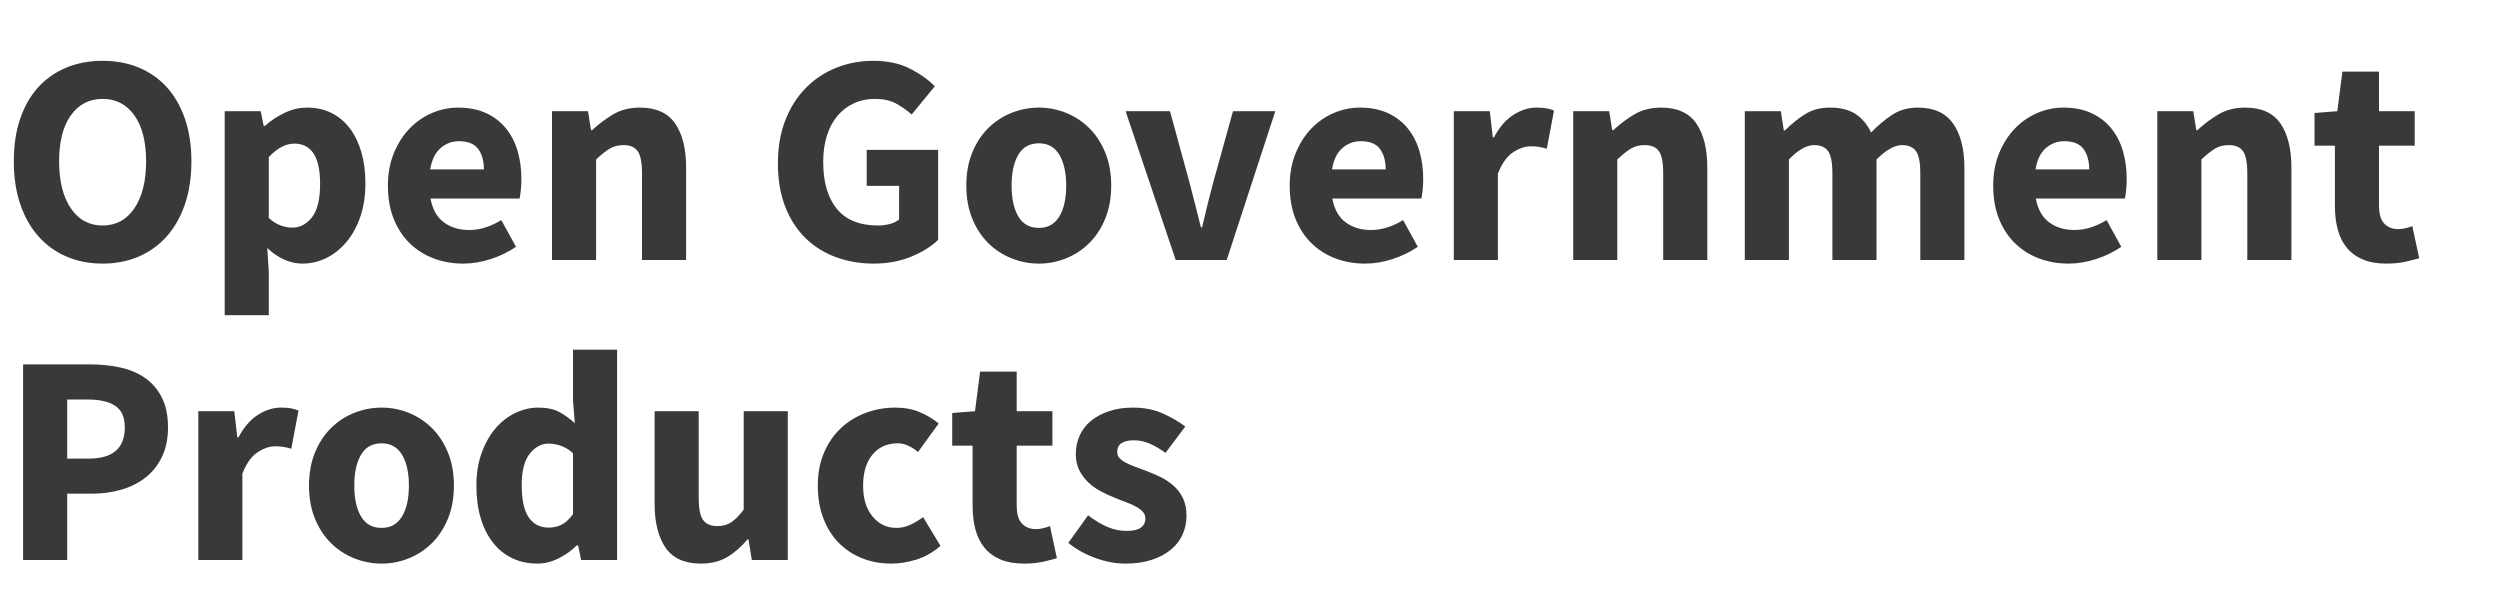
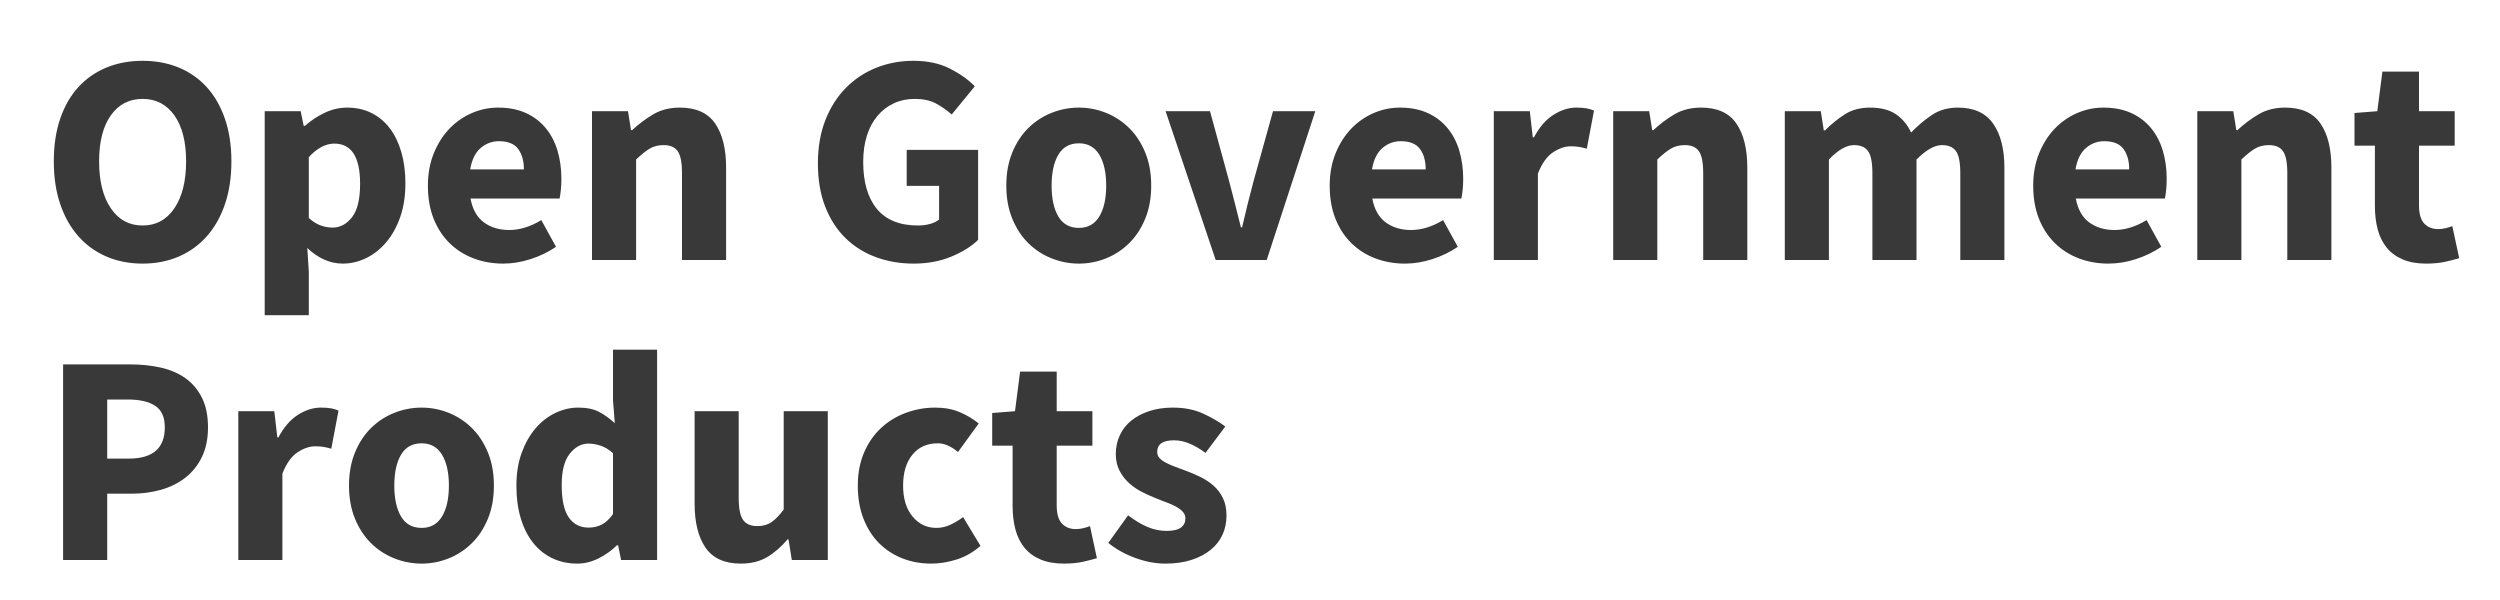
<svg xmlns="http://www.w3.org/2000/svg" width="250px" height="60px" viewBox="0 0 250 60" version="1.1">
  <defs />
  <g id="teamlogo_2" stroke="none" stroke-width="1" fill="none" fill-rule="evenodd">
-     <path d="M10.26,26.36 C8.94,26.36 7.735,26.125 6.645,25.655 C5.555,25.185 4.62,24.51 3.84,23.63 C3.06,22.75 2.455,21.68 2.025,20.42 C1.595,19.16 1.38,17.73 1.38,16.13 C1.38,14.53 1.595,13.105 2.025,11.855 C2.455,10.605 3.06,9.555 3.84,8.705 C4.62,7.855 5.555,7.205 6.645,6.755 C7.735,6.305 8.94,6.08 10.26,6.08 C11.58,6.08 12.785,6.305 13.875,6.755 C14.965,7.205 15.9,7.86 16.68,8.72 C17.46,9.58 18.065,10.635 18.495,11.885 C18.925,13.135 19.14,14.55 19.14,16.13 C19.14,17.73 18.925,19.16 18.495,20.42 C18.065,21.68 17.46,22.75 16.68,23.63 C15.9,24.51 14.965,25.185 13.875,25.655 C12.785,26.125 11.58,26.36 10.26,26.36 Z M10.26,22.55 C11.6,22.55 12.66,21.975 13.44,20.825 C14.22,19.675 14.61,18.11 14.61,16.13 C14.61,14.17 14.22,12.64 13.44,11.54 C12.66,10.44 11.6,9.89 10.26,9.89 C8.92,9.89 7.86,10.44 7.08,11.54 C6.3,12.64 5.91,14.17 5.91,16.13 C5.91,18.11 6.3,19.675 7.08,20.825 C7.86,21.975 8.92,22.55 10.26,22.55 Z M22.47,31.52 L22.47,11.12 L26.07,11.12 L26.37,12.59 L26.49,12.59 C27.07,12.07 27.725,11.635 28.455,11.285 C29.185,10.935 29.94,10.76 30.72,10.76 C31.62,10.76 32.43,10.94 33.15,11.3 C33.87,11.66 34.48,12.17 34.98,12.83 C35.48,13.49 35.865,14.285 36.135,15.215 C36.405,16.145 36.54,17.18 36.54,18.32 C36.54,19.6 36.365,20.735 36.015,21.725 C35.665,22.715 35.195,23.555 34.605,24.245 C34.015,24.935 33.345,25.46 32.595,25.82 C31.845,26.18 31.07,26.36 30.27,26.36 C29.63,26.36 29.01,26.225 28.41,25.955 C27.81,25.685 27.25,25.3 26.73,24.8 L26.88,27.17 L26.88,31.52 L22.47,31.52 Z M29.25,22.76 C30.01,22.76 30.66,22.415 31.2,21.725 C31.74,21.035 32.01,19.92 32.01,18.38 C32.01,15.7 31.15,14.36 29.43,14.36 C28.57,14.36 27.72,14.81 26.88,15.71 L26.88,21.8 C27.28,22.16 27.68,22.41 28.08,22.55 C28.48,22.69 28.87,22.76 29.25,22.76 Z M46.32,26.36 C45.26,26.36 44.27,26.185 43.35,25.835 C42.43,25.485 41.63,24.975 40.95,24.305 C40.27,23.635 39.74,22.82 39.36,21.86 C38.98,20.9 38.79,19.8 38.79,18.56 C38.79,17.36 38.99,16.275 39.39,15.305 C39.79,14.335 40.315,13.515 40.965,12.845 C41.615,12.175 42.36,11.66 43.2,11.3 C44.04,10.94 44.91,10.76 45.81,10.76 C46.87,10.76 47.795,10.94 48.585,11.3 C49.375,11.66 50.035,12.16 50.565,12.8 C51.095,13.44 51.49,14.195 51.75,15.065 C52.01,15.935 52.14,16.88 52.14,17.9 C52.14,18.3 52.12,18.68 52.08,19.04 C52.04,19.4 52,19.67 51.96,19.85 L43.05,19.85 C43.25,20.93 43.695,21.725 44.385,22.235 C45.075,22.745 45.92,23 46.92,23 C47.98,23 49.05,22.67 50.13,22.01 L51.6,24.68 C50.84,25.2 49.995,25.61 49.065,25.91 C48.135,26.21 47.22,26.36 46.32,26.36 Z M43.02,16.94 L48.39,16.94 C48.39,16.1 48.2,15.42 47.82,14.9 C47.44,14.38 46.8,14.12 45.9,14.12 C45.2,14.12 44.585,14.35 44.055,14.81 C43.525,15.27 43.18,15.98 43.02,16.94 Z M55.2,26 L55.2,11.12 L58.8,11.12 L59.1,13.01 L59.22,13.01 C59.86,12.41 60.56,11.885 61.32,11.435 C62.08,10.985 62.97,10.76 63.99,10.76 C65.61,10.76 66.785,11.29 67.515,12.35 C68.245,13.41 68.61,14.88 68.61,16.76 L68.61,26 L64.2,26 L64.2,17.33 C64.2,16.25 64.055,15.51 63.765,15.11 C63.475,14.71 63.01,14.51 62.37,14.51 C61.81,14.51 61.33,14.635 60.93,14.885 C60.53,15.135 60.09,15.49 59.61,15.95 L59.61,26 L55.2,26 Z M87.36,26.36 C86.02,26.36 84.765,26.145 83.595,25.715 C82.425,25.285 81.41,24.65 80.55,23.81 C79.69,22.97 79.015,21.925 78.525,20.675 C78.035,19.425 77.79,17.98 77.79,16.34 C77.79,14.72 78.04,13.275 78.54,12.005 C79.04,10.735 79.725,9.66 80.595,8.78 C81.465,7.9 82.48,7.23 83.64,6.77 C84.8,6.31 86.03,6.08 87.33,6.08 C88.75,6.08 89.97,6.34 90.99,6.86 C92.01,7.38 92.84,7.97 93.48,8.63 L91.17,11.45 C90.67,11.01 90.14,10.64 89.58,10.34 C89.02,10.04 88.32,9.89 87.48,9.89 C86.72,9.89 86.025,10.035 85.395,10.325 C84.765,10.615 84.22,11.03 83.76,11.57 C83.3,12.11 82.945,12.77 82.695,13.55 C82.445,14.33 82.32,15.21 82.32,16.19 C82.32,18.21 82.775,19.775 83.685,20.885 C84.595,21.995 85.97,22.55 87.81,22.55 C88.21,22.55 88.6,22.5 88.98,22.4 C89.36,22.3 89.67,22.15 89.91,21.95 L89.91,18.59 L86.67,18.59 L86.67,14.99 L93.81,14.99 L93.81,23.99 C93.13,24.65 92.23,25.21 91.11,25.67 C89.99,26.13 88.74,26.36 87.36,26.36 Z M103.89,26.36 C102.95,26.36 102.04,26.185 101.16,25.835 C100.28,25.485 99.505,24.98 98.835,24.32 C98.165,23.66 97.63,22.845 97.23,21.875 C96.83,20.905 96.63,19.8 96.63,18.56 C96.63,17.32 96.83,16.215 97.23,15.245 C97.63,14.275 98.165,13.46 98.835,12.8 C99.505,12.14 100.28,11.635 101.16,11.285 C102.04,10.935 102.95,10.76 103.89,10.76 C104.83,10.76 105.735,10.935 106.605,11.285 C107.475,11.635 108.245,12.14 108.915,12.8 C109.585,13.46 110.12,14.275 110.52,15.245 C110.92,16.215 111.12,17.32 111.12,18.56 C111.12,19.8 110.92,20.905 110.52,21.875 C110.12,22.845 109.585,23.66 108.915,24.32 C108.245,24.98 107.475,25.485 106.605,25.835 C105.735,26.185 104.83,26.36 103.89,26.36 Z M103.89,22.79 C104.79,22.79 105.47,22.41 105.93,21.65 C106.39,20.89 106.62,19.86 106.62,18.56 C106.62,17.26 106.39,16.23 105.93,15.47 C105.47,14.71 104.79,14.33 103.89,14.33 C102.97,14.33 102.285,14.71 101.835,15.47 C101.385,16.23 101.16,17.26 101.16,18.56 C101.16,19.86 101.385,20.89 101.835,21.65 C102.285,22.41 102.97,22.79 103.89,22.79 Z M117.57,26 L112.56,11.12 L117,11.12 L118.92,18.14 C119.12,18.88 119.315,19.635 119.505,20.405 C119.695,21.175 119.89,21.95 120.09,22.73 L120.21,22.73 C120.39,21.95 120.575,21.175 120.765,20.405 C120.955,19.635 121.15,18.88 121.35,18.14 L123.3,11.12 L127.53,11.12 L122.67,26 L117.57,26 Z M136.5,26.36 C135.44,26.36 134.45,26.185 133.53,25.835 C132.61,25.485 131.81,24.975 131.13,24.305 C130.45,23.635 129.92,22.82 129.54,21.86 C129.16,20.9 128.97,19.8 128.97,18.56 C128.97,17.36 129.17,16.275 129.57,15.305 C129.97,14.335 130.495,13.515 131.145,12.845 C131.795,12.175 132.54,11.66 133.38,11.3 C134.22,10.94 135.09,10.76 135.99,10.76 C137.05,10.76 137.975,10.94 138.765,11.3 C139.555,11.66 140.215,12.16 140.745,12.8 C141.275,13.44 141.67,14.195 141.93,15.065 C142.19,15.935 142.32,16.88 142.32,17.9 C142.32,18.3 142.3,18.68 142.26,19.04 C142.22,19.4 142.18,19.67 142.14,19.85 L133.23,19.85 C133.43,20.93 133.875,21.725 134.565,22.235 C135.255,22.745 136.1,23 137.1,23 C138.16,23 139.23,22.67 140.31,22.01 L141.78,24.68 C141.02,25.2 140.175,25.61 139.245,25.91 C138.315,26.21 137.4,26.36 136.5,26.36 Z M133.2,16.94 L138.57,16.94 C138.57,16.1 138.38,15.42 138,14.9 C137.62,14.38 136.98,14.12 136.08,14.12 C135.38,14.12 134.765,14.35 134.235,14.81 C133.705,15.27 133.36,15.98 133.2,16.94 Z M145.38,26 L145.38,11.12 L148.98,11.12 L149.28,13.73 L149.4,13.73 C149.94,12.71 150.59,11.96 151.35,11.48 C152.11,11 152.87,10.76 153.63,10.76 C154.05,10.76 154.395,10.785 154.665,10.835 C154.935,10.885 155.18,10.96 155.4,11.06 L154.68,14.87 C154.4,14.79 154.14,14.73 153.9,14.69 C153.66,14.65 153.38,14.63 153.06,14.63 C152.5,14.63 151.915,14.83 151.305,15.23 C150.695,15.63 150.19,16.34 149.79,17.36 L149.79,26 L145.38,26 Z M157.32,26 L157.32,11.12 L160.92,11.12 L161.22,13.01 L161.34,13.01 C161.98,12.41 162.68,11.885 163.44,11.435 C164.2,10.985 165.09,10.76 166.11,10.76 C167.73,10.76 168.905,11.29 169.635,12.35 C170.365,13.41 170.73,14.88 170.73,16.76 L170.73,26 L166.32,26 L166.32,17.33 C166.32,16.25 166.175,15.51 165.885,15.11 C165.595,14.71 165.13,14.51 164.49,14.51 C163.93,14.51 163.45,14.635 163.05,14.885 C162.65,15.135 162.21,15.49 161.73,15.95 L161.73,26 L157.32,26 Z M174.48,26 L174.48,11.12 L178.08,11.12 L178.38,13.04 L178.5,13.04 C179.12,12.42 179.78,11.885 180.48,11.435 C181.18,10.985 182.02,10.76 183,10.76 C184.06,10.76 184.915,10.975 185.565,11.405 C186.215,11.835 186.73,12.45 187.11,13.25 C187.77,12.57 188.465,11.985 189.195,11.495 C189.925,11.005 190.79,10.76 191.79,10.76 C193.39,10.76 194.565,11.295 195.315,12.365 C196.065,13.435 196.44,14.9 196.44,16.76 L196.44,26 L192.03,26 L192.03,17.33 C192.03,16.25 191.885,15.51 191.595,15.11 C191.305,14.71 190.84,14.51 190.2,14.51 C189.46,14.51 188.61,14.99 187.65,15.95 L187.65,26 L183.24,26 L183.24,17.33 C183.24,16.25 183.095,15.51 182.805,15.11 C182.515,14.71 182.05,14.51 181.41,14.51 C180.65,14.51 179.81,14.99 178.89,15.95 L178.89,26 L174.48,26 Z M206.85,26.36 C205.79,26.36 204.8,26.185 203.88,25.835 C202.96,25.485 202.16,24.975 201.48,24.305 C200.8,23.635 200.27,22.82 199.89,21.86 C199.51,20.9 199.32,19.8 199.32,18.56 C199.32,17.36 199.52,16.275 199.92,15.305 C200.32,14.335 200.845,13.515 201.495,12.845 C202.145,12.175 202.89,11.66 203.73,11.3 C204.57,10.94 205.44,10.76 206.34,10.76 C207.4,10.76 208.325,10.94 209.115,11.3 C209.905,11.66 210.565,12.16 211.095,12.8 C211.625,13.44 212.02,14.195 212.28,15.065 C212.54,15.935 212.67,16.88 212.67,17.9 C212.67,18.3 212.65,18.68 212.61,19.04 C212.57,19.4 212.53,19.67 212.49,19.85 L203.58,19.85 C203.78,20.93 204.225,21.725 204.915,22.235 C205.605,22.745 206.45,23 207.45,23 C208.51,23 209.58,22.67 210.66,22.01 L212.13,24.68 C211.37,25.2 210.525,25.61 209.595,25.91 C208.665,26.21 207.75,26.36 206.85,26.36 Z M203.55,16.94 L208.92,16.94 C208.92,16.1 208.73,15.42 208.35,14.9 C207.97,14.38 207.33,14.12 206.43,14.12 C205.73,14.12 205.115,14.35 204.585,14.81 C204.055,15.27 203.71,15.98 203.55,16.94 Z M215.73,26 L215.73,11.12 L219.33,11.12 L219.63,13.01 L219.75,13.01 C220.39,12.41 221.09,11.885 221.85,11.435 C222.61,10.985 223.5,10.76 224.52,10.76 C226.14,10.76 227.315,11.29 228.045,12.35 C228.775,13.41 229.14,14.88 229.14,16.76 L229.14,26 L224.73,26 L224.73,17.33 C224.73,16.25 224.585,15.51 224.295,15.11 C224.005,14.71 223.54,14.51 222.9,14.51 C222.34,14.51 221.86,14.635 221.46,14.885 C221.06,15.135 220.62,15.49 220.14,15.95 L220.14,26 L215.73,26 Z M238.62,26.36 C237.7,26.36 236.915,26.22 236.265,25.94 C235.615,25.66 235.085,25.27 234.675,24.77 C234.265,24.27 233.965,23.665 233.775,22.955 C233.585,22.245 233.49,21.46 233.49,20.6 L233.49,14.57 L231.45,14.57 L231.45,11.3 L233.73,11.12 L234.24,7.16 L237.9,7.16 L237.9,11.12 L241.47,11.12 L241.47,14.57 L237.9,14.57 L237.9,20.54 C237.9,21.38 238.075,21.985 238.425,22.355 C238.775,22.725 239.24,22.91 239.82,22.91 C240.06,22.91 240.305,22.88 240.555,22.82 C240.805,22.76 241.03,22.69 241.23,22.61 L241.92,25.82 C241.52,25.94 241.05,26.06 240.51,26.18 C239.97,26.3 239.34,26.36 238.62,26.36 Z M2.31,56 L2.31,36.44 L9.03,36.44 C10.11,36.44 11.12,36.545 12.06,36.755 C13,36.965 13.82,37.315 14.52,37.805 C15.22,38.295 15.775,38.945 16.185,39.755 C16.595,40.565 16.8,41.56 16.8,42.74 C16.8,43.88 16.595,44.87 16.185,45.71 C15.775,46.55 15.22,47.24 14.52,47.78 C13.82,48.32 13.01,48.72 12.09,48.98 C11.17,49.24 10.19,49.37 9.15,49.37 L6.72,49.37 L6.72,56 L2.31,56 Z M6.72,45.86 L8.88,45.86 C11.28,45.86 12.48,44.82 12.48,42.74 C12.48,41.72 12.16,41 11.52,40.58 C10.88,40.16 9.96,39.95 8.76,39.95 L6.72,39.95 L6.72,45.86 Z M19.83,56 L19.83,41.12 L23.43,41.12 L23.73,43.73 L23.85,43.73 C24.39,42.71 25.04,41.96 25.8,41.48 C26.56,41 27.32,40.76 28.08,40.76 C28.5,40.76 28.845,40.785 29.115,40.835 C29.385,40.885 29.63,40.96 29.85,41.06 L29.13,44.87 C28.85,44.79 28.59,44.73 28.35,44.69 C28.11,44.65 27.83,44.63 27.51,44.63 C26.95,44.63 26.365,44.83 25.755,45.23 C25.145,45.63 24.64,46.34 24.24,47.36 L24.24,56 L19.83,56 Z M38.16,56.36 C37.22,56.36 36.31,56.185 35.43,55.835 C34.55,55.485 33.775,54.98 33.105,54.32 C32.435,53.66 31.9,52.845 31.5,51.875 C31.1,50.905 30.9,49.8 30.9,48.56 C30.9,47.32 31.1,46.215 31.5,45.245 C31.9,44.275 32.435,43.46 33.105,42.8 C33.775,42.14 34.55,41.635 35.43,41.285 C36.31,40.935 37.22,40.76 38.16,40.76 C39.1,40.76 40.005,40.935 40.875,41.285 C41.745,41.635 42.515,42.14 43.185,42.8 C43.855,43.46 44.39,44.275 44.79,45.245 C45.19,46.215 45.39,47.32 45.39,48.56 C45.39,49.8 45.19,50.905 44.79,51.875 C44.39,52.845 43.855,53.66 43.185,54.32 C42.515,54.98 41.745,55.485 40.875,55.835 C40.005,56.185 39.1,56.36 38.16,56.36 Z M38.16,52.79 C39.06,52.79 39.74,52.41 40.2,51.65 C40.66,50.89 40.89,49.86 40.89,48.56 C40.89,47.26 40.66,46.23 40.2,45.47 C39.74,44.71 39.06,44.33 38.16,44.33 C37.24,44.33 36.555,44.71 36.105,45.47 C35.655,46.23 35.43,47.26 35.43,48.56 C35.43,49.86 35.655,50.89 36.105,51.65 C36.555,52.41 37.24,52.79 38.16,52.79 Z M53.73,56.36 C52.81,56.36 51.975,56.18 51.225,55.82 C50.475,55.46 49.835,54.945 49.305,54.275 C48.775,53.605 48.365,52.79 48.075,51.83 C47.785,50.87 47.64,49.78 47.64,48.56 C47.64,47.34 47.815,46.25 48.165,45.29 C48.515,44.33 48.975,43.515 49.545,42.845 C50.115,42.175 50.775,41.66 51.525,41.3 C52.275,40.94 53.04,40.76 53.82,40.76 C54.66,40.76 55.35,40.9 55.89,41.18 C56.43,41.46 56.96,41.84 57.48,42.32 L57.3,40.04 L57.3,34.97 L61.71,34.97 L61.71,56 L58.11,56 L57.81,54.53 L57.69,54.53 C57.17,55.05 56.56,55.485 55.86,55.835 C55.16,56.185 54.45,56.36 53.73,56.36 Z M54.87,52.76 C55.35,52.76 55.785,52.66 56.175,52.46 C56.565,52.26 56.94,51.91 57.3,51.41 L57.3,45.32 C56.9,44.96 56.49,44.71 56.07,44.57 C55.65,44.43 55.24,44.36 54.84,44.36 C54.14,44.36 53.52,44.695 52.98,45.365 C52.44,46.035 52.17,47.08 52.17,48.5 C52.17,49.98 52.405,51.06 52.875,51.74 C53.345,52.42 54.01,52.76 54.87,52.76 Z M70.08,56.36 C68.46,56.36 67.285,55.83 66.555,54.77 C65.825,53.71 65.46,52.24 65.46,50.36 L65.46,41.12 L69.87,41.12 L69.87,49.79 C69.87,50.87 70.02,51.61 70.32,52.01 C70.62,52.41 71.09,52.61 71.73,52.61 C72.29,52.61 72.76,52.48 73.14,52.22 C73.52,51.96 73.93,51.54 74.37,50.96 L74.37,41.12 L78.78,41.12 L78.78,56 L75.18,56 L74.85,53.93 L74.76,53.93 C74.12,54.69 73.435,55.285 72.705,55.715 C71.975,56.145 71.1,56.36 70.08,56.36 Z M89.13,56.36 C88.09,56.36 87.125,56.185 86.235,55.835 C85.345,55.485 84.57,54.98 83.91,54.32 C83.25,53.66 82.73,52.845 82.35,51.875 C81.97,50.905 81.78,49.8 81.78,48.56 C81.78,47.32 81.99,46.215 82.41,45.245 C82.83,44.275 83.395,43.46 84.105,42.8 C84.815,42.14 85.64,41.635 86.58,41.285 C87.52,40.935 88.5,40.76 89.52,40.76 C90.44,40.76 91.255,40.91 91.965,41.21 C92.675,41.51 93.31,41.89 93.87,42.35 L91.8,45.2 C91.1,44.62 90.43,44.33 89.79,44.33 C88.71,44.33 87.86,44.71 87.24,45.47 C86.62,46.23 86.31,47.26 86.31,48.56 C86.31,49.86 86.625,50.89 87.255,51.65 C87.885,52.41 88.68,52.79 89.64,52.79 C90.12,52.79 90.585,52.685 91.035,52.475 C91.485,52.265 91.91,52.01 92.31,51.71 L94.05,54.59 C93.31,55.23 92.51,55.685 91.65,55.955 C90.79,56.225 89.95,56.36 89.13,56.36 Z M102.39,56.36 C101.47,56.36 100.685,56.22 100.035,55.94 C99.385,55.66 98.855,55.27 98.445,54.77 C98.035,54.27 97.735,53.665 97.545,52.955 C97.355,52.245 97.26,51.46 97.26,50.6 L97.26,44.57 L95.22,44.57 L95.22,41.3 L97.5,41.12 L98.01,37.16 L101.67,37.16 L101.67,41.12 L105.24,41.12 L105.24,44.57 L101.67,44.57 L101.67,50.54 C101.67,51.38 101.845,51.985 102.195,52.355 C102.545,52.725 103.01,52.91 103.59,52.91 C103.83,52.91 104.075,52.88 104.325,52.82 C104.575,52.76 104.8,52.69 105,52.61 L105.69,55.82 C105.29,55.94 104.82,56.06 104.28,56.18 C103.74,56.3 103.11,56.36 102.39,56.36 Z M112.53,56.36 C111.55,56.36 110.545,56.17 109.515,55.79 C108.485,55.41 107.59,54.91 106.83,54.29 L108.81,51.53 C109.49,52.05 110.14,52.44 110.76,52.7 C111.38,52.96 112.01,53.09 112.65,53.09 C113.31,53.09 113.79,52.98 114.09,52.76 C114.39,52.54 114.54,52.23 114.54,51.83 C114.54,51.59 114.455,51.375 114.285,51.185 C114.115,50.995 113.885,50.82 113.595,50.66 C113.305,50.5 112.98,50.355 112.62,50.225 C112.26,50.095 111.89,49.95 111.51,49.79 C111.05,49.61 110.59,49.4 110.13,49.16 C109.67,48.92 109.25,48.625 108.87,48.275 C108.49,47.925 108.18,47.515 107.94,47.045 C107.7,46.575 107.58,46.03 107.58,45.41 C107.58,44.73 107.715,44.1 107.985,43.52 C108.255,42.94 108.64,42.45 109.14,42.05 C109.64,41.65 110.24,41.335 110.94,41.105 C111.64,40.875 112.42,40.76 113.28,40.76 C114.42,40.76 115.42,40.955 116.28,41.345 C117.14,41.735 117.89,42.17 118.53,42.65 L116.55,45.29 C116.01,44.89 115.48,44.58 114.96,44.36 C114.44,44.14 113.92,44.03 113.4,44.03 C112.28,44.03 111.72,44.42 111.72,45.2 C111.72,45.44 111.8,45.645 111.96,45.815 C112.12,45.985 112.335,46.14 112.605,46.28 C112.875,46.42 113.185,46.555 113.535,46.685 C113.885,46.815 114.25,46.95 114.63,47.09 C115.11,47.27 115.585,47.475 116.055,47.705 C116.525,47.935 116.955,48.22 117.345,48.56 C117.735,48.9 118.05,49.315 118.29,49.805 C118.53,50.295 118.65,50.88 118.65,51.56 C118.65,52.24 118.52,52.87 118.26,53.45 C118,54.03 117.61,54.535 117.09,54.965 C116.57,55.395 115.93,55.735 115.17,55.985 C114.41,56.235 113.53,56.36 112.53,56.36 Z" id="Open-Government-Prod" fill="#393939" />
+     <path d="M14.26,26.36 C12.94,26.36 11.735,26.125 10.645,25.655 C9.555,25.185 8.62,24.51 7.84,23.63 C7.06,22.75 6.455,21.68 6.025,20.42 C5.595,19.16 5.38,17.73 5.38,16.13 C5.38,14.53 5.595,13.105 6.025,11.855 C6.455,10.605 7.06,9.555 7.84,8.705 C8.62,7.855 9.555,7.205 10.645,6.755 C11.735,6.305 12.94,6.08 14.26,6.08 C15.58,6.08 16.785,6.305 17.875,6.755 C18.965,7.205 19.9,7.86 20.68,8.72 C21.46,9.58 22.065,10.635 22.495,11.885 C22.925,13.135 23.14,14.55 23.14,16.13 C23.14,17.73 22.925,19.16 22.495,20.42 C22.065,21.68 21.46,22.75 20.68,23.63 C19.9,24.51 18.965,25.185 17.875,25.655 C16.785,26.125 15.58,26.36 14.26,26.36 Z M14.26,22.55 C15.6,22.55 16.66,21.975 17.44,20.825 C18.22,19.675 18.61,18.11 18.61,16.13 C18.61,14.17 18.22,12.64 17.44,11.54 C16.66,10.44 15.6,9.89 14.26,9.89 C12.92,9.89 11.86,10.44 11.08,11.54 C10.3,12.64 9.91,14.17 9.91,16.13 C9.91,18.11 10.3,19.675 11.08,20.825 C11.86,21.975 12.92,22.55 14.26,22.55 Z M26.47,31.52 L26.47,11.12 L30.07,11.12 L30.37,12.59 L30.49,12.59 C31.07,12.07 31.725,11.635 32.455,11.285 C33.185,10.935 33.94,10.76 34.72,10.76 C35.62,10.76 36.43,10.94 37.15,11.3 C37.87,11.66 38.48,12.17 38.98,12.83 C39.48,13.49 39.865,14.285 40.135,15.215 C40.405,16.145 40.54,17.18 40.54,18.32 C40.54,19.6 40.365,20.735 40.015,21.725 C39.665,22.715 39.195,23.555 38.605,24.245 C38.015,24.935 37.345,25.46 36.595,25.82 C35.845,26.18 35.07,26.36 34.27,26.36 C33.63,26.36 33.01,26.225 32.41,25.955 C31.81,25.685 31.25,25.3 30.73,24.8 L30.88,27.17 L30.88,31.52 L26.47,31.52 Z M33.25,22.76 C34.01,22.76 34.66,22.415 35.2,21.725 C35.74,21.035 36.01,19.92 36.01,18.38 C36.01,15.7 35.15,14.36 33.43,14.36 C32.57,14.36 31.72,14.81 30.88,15.71 L30.88,21.8 C31.28,22.16 31.68,22.41 32.08,22.55 C32.48,22.69 32.87,22.76 33.25,22.76 Z M50.32,26.36 C49.26,26.36 48.27,26.185 47.35,25.835 C46.43,25.485 45.63,24.975 44.95,24.305 C44.27,23.635 43.74,22.82 43.36,21.86 C42.98,20.9 42.79,19.8 42.79,18.56 C42.79,17.36 42.99,16.275 43.39,15.305 C43.79,14.335 44.315,13.515 44.965,12.845 C45.615,12.175 46.36,11.66 47.2,11.3 C48.04,10.94 48.91,10.76 49.81,10.76 C50.87,10.76 51.795,10.94 52.585,11.3 C53.375,11.66 54.035,12.16 54.565,12.8 C55.095,13.44 55.49,14.195 55.75,15.065 C56.01,15.935 56.14,16.88 56.14,17.9 C56.14,18.3 56.12,18.68 56.08,19.04 C56.04,19.4 56,19.67 55.96,19.85 L47.05,19.85 C47.25,20.93 47.695,21.725 48.385,22.235 C49.075,22.745 49.92,23 50.92,23 C51.98,23 53.05,22.67 54.13,22.01 L55.6,24.68 C54.84,25.2 53.995,25.61 53.065,25.91 C52.135,26.21 51.22,26.36 50.32,26.36 Z M47.02,16.94 L52.39,16.94 C52.39,16.1 52.2,15.42 51.82,14.9 C51.44,14.38 50.8,14.12 49.9,14.12 C49.2,14.12 48.585,14.35 48.055,14.81 C47.525,15.27 47.18,15.98 47.02,16.94 Z M59.2,26 L59.2,11.12 L62.8,11.12 L63.1,13.01 L63.22,13.01 C63.86,12.41 64.56,11.885 65.32,11.435 C66.08,10.985 66.97,10.76 67.99,10.76 C69.61,10.76 70.785,11.29 71.515,12.35 C72.245,13.41 72.61,14.88 72.61,16.76 L72.61,26 L68.2,26 L68.2,17.33 C68.2,16.25 68.055,15.51 67.765,15.11 C67.475,14.71 67.01,14.51 66.37,14.51 C65.81,14.51 65.33,14.635 64.93,14.885 C64.53,15.135 64.09,15.49 63.61,15.95 L63.61,26 L59.2,26 Z M91.36,26.36 C90.02,26.36 88.765,26.145 87.595,25.715 C86.425,25.285 85.41,24.65 84.55,23.81 C83.69,22.97 83.015,21.925 82.525,20.675 C82.035,19.425 81.79,17.98 81.79,16.34 C81.79,14.72 82.04,13.275 82.54,12.005 C83.04,10.735 83.725,9.66 84.595,8.78 C85.465,7.9 86.48,7.23 87.64,6.77 C88.8,6.31 90.03,6.08 91.33,6.08 C92.75,6.08 93.97,6.34 94.99,6.86 C96.01,7.38 96.84,7.97 97.48,8.63 L95.17,11.45 C94.67,11.01 94.14,10.64 93.58,10.34 C93.02,10.04 92.32,9.89 91.48,9.89 C90.72,9.89 90.025,10.035 89.395,10.325 C88.765,10.615 88.22,11.03 87.76,11.57 C87.3,12.11 86.945,12.77 86.695,13.55 C86.445,14.33 86.32,15.21 86.32,16.19 C86.32,18.21 86.775,19.775 87.685,20.885 C88.595,21.995 89.97,22.55 91.81,22.55 C92.21,22.55 92.6,22.5 92.98,22.4 C93.36,22.3 93.67,22.15 93.91,21.95 L93.91,18.59 L90.67,18.59 L90.67,14.99 L97.81,14.99 L97.81,23.99 C97.13,24.65 96.23,25.21 95.11,25.67 C93.99,26.13 92.74,26.36 91.36,26.36 Z M107.89,26.36 C106.95,26.36 106.04,26.185 105.16,25.835 C104.28,25.485 103.505,24.98 102.835,24.32 C102.165,23.66 101.63,22.845 101.23,21.875 C100.83,20.905 100.63,19.8 100.63,18.56 C100.63,17.32 100.83,16.215 101.23,15.245 C101.63,14.275 102.165,13.46 102.835,12.8 C103.505,12.14 104.28,11.635 105.16,11.285 C106.04,10.935 106.95,10.76 107.89,10.76 C108.83,10.76 109.735,10.935 110.605,11.285 C111.475,11.635 112.245,12.14 112.915,12.8 C113.585,13.46 114.12,14.275 114.52,15.245 C114.92,16.215 115.12,17.32 115.12,18.56 C115.12,19.8 114.92,20.905 114.52,21.875 C114.12,22.845 113.585,23.66 112.915,24.32 C112.245,24.98 111.475,25.485 110.605,25.835 C109.735,26.185 108.83,26.36 107.89,26.36 Z M107.89,22.79 C108.79,22.79 109.47,22.41 109.93,21.65 C110.39,20.89 110.62,19.86 110.62,18.56 C110.62,17.26 110.39,16.23 109.93,15.47 C109.47,14.71 108.79,14.33 107.89,14.33 C106.97,14.33 106.285,14.71 105.835,15.47 C105.385,16.23 105.16,17.26 105.16,18.56 C105.16,19.86 105.385,20.89 105.835,21.65 C106.285,22.41 106.97,22.79 107.89,22.79 Z M121.57,26 L116.56,11.12 L121,11.12 L122.92,18.14 C123.12,18.88 123.315,19.635 123.505,20.405 C123.695,21.175 123.89,21.95 124.09,22.73 L124.21,22.73 C124.39,21.95 124.575,21.175 124.765,20.405 C124.955,19.635 125.15,18.88 125.35,18.14 L127.3,11.12 L131.53,11.12 L126.67,26 L121.57,26 Z M140.5,26.36 C139.44,26.36 138.45,26.185 137.53,25.835 C136.61,25.485 135.81,24.975 135.13,24.305 C134.45,23.635 133.92,22.82 133.54,21.86 C133.16,20.9 132.97,19.8 132.97,18.56 C132.97,17.36 133.17,16.275 133.57,15.305 C133.97,14.335 134.495,13.515 135.145,12.845 C135.795,12.175 136.54,11.66 137.38,11.3 C138.22,10.94 139.09,10.76 139.99,10.76 C141.05,10.76 141.975,10.94 142.765,11.3 C143.555,11.66 144.215,12.16 144.745,12.8 C145.275,13.44 145.67,14.195 145.93,15.065 C146.19,15.935 146.32,16.88 146.32,17.9 C146.32,18.3 146.3,18.68 146.26,19.04 C146.22,19.4 146.18,19.67 146.14,19.85 L137.23,19.85 C137.43,20.93 137.875,21.725 138.565,22.235 C139.255,22.745 140.1,23 141.1,23 C142.16,23 143.23,22.67 144.31,22.01 L145.78,24.68 C145.02,25.2 144.175,25.61 143.245,25.91 C142.315,26.21 141.4,26.36 140.5,26.36 Z M137.2,16.94 L142.57,16.94 C142.57,16.1 142.38,15.42 142,14.9 C141.62,14.38 140.98,14.12 140.08,14.12 C139.38,14.12 138.765,14.35 138.235,14.81 C137.705,15.27 137.36,15.98 137.2,16.94 Z M149.38,26 L149.38,11.12 L152.98,11.12 L153.28,13.73 L153.4,13.73 C153.94,12.71 154.59,11.96 155.35,11.48 C156.11,11 156.87,10.76 157.63,10.76 C158.05,10.76 158.395,10.785 158.665,10.835 C158.935,10.885 159.18,10.96 159.4,11.06 L158.68,14.87 C158.4,14.79 158.14,14.73 157.9,14.69 C157.66,14.65 157.38,14.63 157.06,14.63 C156.5,14.63 155.915,14.83 155.305,15.23 C154.695,15.63 154.19,16.34 153.79,17.36 L153.79,26 L149.38,26 Z M161.32,26 L161.32,11.12 L164.92,11.12 L165.22,13.01 L165.34,13.01 C165.98,12.41 166.68,11.885 167.44,11.435 C168.2,10.985 169.09,10.76 170.11,10.76 C171.73,10.76 172.905,11.29 173.635,12.35 C174.365,13.41 174.73,14.88 174.73,16.76 L174.73,26 L170.32,26 L170.32,17.33 C170.32,16.25 170.175,15.51 169.885,15.11 C169.595,14.71 169.13,14.51 168.49,14.51 C167.93,14.51 167.45,14.635 167.05,14.885 C166.65,15.135 166.21,15.49 165.73,15.95 L165.73,26 L161.32,26 Z M178.48,26 L178.48,11.12 L182.08,11.12 L182.38,13.04 L182.5,13.04 C183.12,12.42 183.78,11.885 184.48,11.435 C185.18,10.985 186.02,10.76 187,10.76 C188.06,10.76 188.915,10.975 189.565,11.405 C190.215,11.835 190.73,12.45 191.11,13.25 C191.77,12.57 192.465,11.985 193.195,11.495 C193.925,11.005 194.79,10.76 195.79,10.76 C197.39,10.76 198.565,11.295 199.315,12.365 C200.065,13.435 200.44,14.9 200.44,16.76 L200.44,26 L196.03,26 L196.03,17.33 C196.03,16.25 195.885,15.51 195.595,15.11 C195.305,14.71 194.84,14.51 194.2,14.51 C193.46,14.51 192.61,14.99 191.65,15.95 L191.65,26 L187.24,26 L187.24,17.33 C187.24,16.25 187.095,15.51 186.805,15.11 C186.515,14.71 186.05,14.51 185.41,14.51 C184.65,14.51 183.81,14.99 182.89,15.95 L182.89,26 L178.48,26 Z M210.85,26.36 C209.79,26.36 208.8,26.185 207.88,25.835 C206.96,25.485 206.16,24.975 205.48,24.305 C204.8,23.635 204.27,22.82 203.89,21.86 C203.51,20.9 203.32,19.8 203.32,18.56 C203.32,17.36 203.52,16.275 203.92,15.305 C204.32,14.335 204.845,13.515 205.495,12.845 C206.145,12.175 206.89,11.66 207.73,11.3 C208.57,10.94 209.44,10.76 210.34,10.76 C211.4,10.76 212.325,10.94 213.115,11.3 C213.905,11.66 214.565,12.16 215.095,12.8 C215.625,13.44 216.02,14.195 216.28,15.065 C216.54,15.935 216.67,16.88 216.67,17.9 C216.67,18.3 216.65,18.68 216.61,19.04 C216.57,19.4 216.53,19.67 216.49,19.85 L207.58,19.85 C207.78,20.93 208.225,21.725 208.915,22.235 C209.605,22.745 210.45,23 211.45,23 C212.51,23 213.58,22.67 214.66,22.01 L216.13,24.68 C215.37,25.2 214.525,25.61 213.595,25.91 C212.665,26.21 211.75,26.36 210.85,26.36 Z M207.55,16.94 L212.92,16.94 C212.92,16.1 212.73,15.42 212.35,14.9 C211.97,14.38 211.33,14.12 210.43,14.12 C209.73,14.12 209.115,14.35 208.585,14.81 C208.055,15.27 207.71,15.98 207.55,16.94 Z M219.73,26 L219.73,11.12 L223.33,11.12 L223.63,13.01 L223.75,13.01 C224.39,12.41 225.09,11.885 225.85,11.435 C226.61,10.985 227.5,10.76 228.52,10.76 C230.14,10.76 231.315,11.29 232.045,12.35 C232.775,13.41 233.14,14.88 233.14,16.76 L233.14,26 L228.73,26 L228.73,17.33 C228.73,16.25 228.585,15.51 228.295,15.11 C228.005,14.71 227.54,14.51 226.9,14.51 C226.34,14.51 225.86,14.635 225.46,14.885 C225.06,15.135 224.62,15.49 224.14,15.95 L224.14,26 L219.73,26 Z M242.62,26.36 C241.7,26.36 240.915,26.22 240.265,25.94 C239.615,25.66 239.085,25.27 238.675,24.77 C238.265,24.27 237.965,23.665 237.775,22.955 C237.585,22.245 237.49,21.46 237.49,20.6 L237.49,14.57 L235.45,14.57 L235.45,11.3 L237.73,11.12 L238.24,7.16 L241.9,7.16 L241.9,11.12 L245.47,11.12 L245.47,14.57 L241.9,14.57 L241.9,20.54 C241.9,21.38 242.075,21.985 242.425,22.355 C242.775,22.725 243.24,22.91 243.82,22.91 C244.06,22.91 244.305,22.88 244.555,22.82 C244.805,22.76 245.03,22.69 245.23,22.61 L245.92,25.82 C245.52,25.94 245.05,26.06 244.51,26.18 C243.97,26.3 243.34,26.36 242.62,26.36 Z M6.31,56 L6.31,36.44 L13.03,36.44 C14.11,36.44 15.12,36.545 16.06,36.755 C17,36.965 17.82,37.315 18.52,37.805 C19.22,38.295 19.775,38.945 20.185,39.755 C20.595,40.565 20.8,41.56 20.8,42.74 C20.8,43.88 20.595,44.87 20.185,45.71 C19.775,46.55 19.22,47.24 18.52,47.78 C17.82,48.32 17.01,48.72 16.09,48.98 C15.17,49.24 14.19,49.37 13.15,49.37 L10.72,49.37 L10.72,56 L6.31,56 Z M10.72,45.86 L12.88,45.86 C15.28,45.86 16.48,44.82 16.48,42.74 C16.48,41.72 16.16,41 15.52,40.58 C14.88,40.16 13.96,39.95 12.76,39.95 L10.72,39.95 L10.72,45.86 Z M23.83,56 L23.83,41.12 L27.43,41.12 L27.73,43.73 L27.85,43.73 C28.39,42.71 29.04,41.96 29.8,41.48 C30.56,41 31.32,40.76 32.08,40.76 C32.5,40.76 32.845,40.785 33.115,40.835 C33.385,40.885 33.63,40.96 33.85,41.06 L33.13,44.87 C32.85,44.79 32.59,44.73 32.35,44.69 C32.11,44.65 31.83,44.63 31.51,44.63 C30.95,44.63 30.365,44.83 29.755,45.23 C29.145,45.63 28.64,46.34 28.24,47.36 L28.24,56 L23.83,56 Z M42.16,56.36 C41.22,56.36 40.31,56.185 39.43,55.835 C38.55,55.485 37.775,54.98 37.105,54.32 C36.435,53.66 35.9,52.845 35.5,51.875 C35.1,50.905 34.9,49.8 34.9,48.56 C34.9,47.32 35.1,46.215 35.5,45.245 C35.9,44.275 36.435,43.46 37.105,42.8 C37.775,42.14 38.55,41.635 39.43,41.285 C40.31,40.935 41.22,40.76 42.16,40.76 C43.1,40.76 44.005,40.935 44.875,41.285 C45.745,41.635 46.515,42.14 47.185,42.8 C47.855,43.46 48.39,44.275 48.79,45.245 C49.19,46.215 49.39,47.32 49.39,48.56 C49.39,49.8 49.19,50.905 48.79,51.875 C48.39,52.845 47.855,53.66 47.185,54.32 C46.515,54.98 45.745,55.485 44.875,55.835 C44.005,56.185 43.1,56.36 42.16,56.36 Z M42.16,52.79 C43.06,52.79 43.74,52.41 44.2,51.65 C44.66,50.89 44.89,49.86 44.89,48.56 C44.89,47.26 44.66,46.23 44.2,45.47 C43.74,44.71 43.06,44.33 42.16,44.33 C41.24,44.33 40.555,44.71 40.105,45.47 C39.655,46.23 39.43,47.26 39.43,48.56 C39.43,49.86 39.655,50.89 40.105,51.65 C40.555,52.41 41.24,52.79 42.16,52.79 Z M57.73,56.36 C56.81,56.36 55.975,56.18 55.225,55.82 C54.475,55.46 53.835,54.945 53.305,54.275 C52.775,53.605 52.365,52.79 52.075,51.83 C51.785,50.87 51.64,49.78 51.64,48.56 C51.64,47.34 51.815,46.25 52.165,45.29 C52.515,44.33 52.975,43.515 53.545,42.845 C54.115,42.175 54.775,41.66 55.525,41.3 C56.275,40.94 57.04,40.76 57.82,40.76 C58.66,40.76 59.35,40.9 59.89,41.18 C60.43,41.46 60.96,41.84 61.48,42.32 L61.3,40.04 L61.3,34.97 L65.71,34.97 L65.71,56 L62.11,56 L61.81,54.53 L61.69,54.53 C61.17,55.05 60.56,55.485 59.86,55.835 C59.16,56.185 58.45,56.36 57.73,56.36 Z M58.87,52.76 C59.35,52.76 59.785,52.66 60.175,52.46 C60.565,52.26 60.94,51.91 61.3,51.41 L61.3,45.32 C60.9,44.96 60.49,44.71 60.07,44.57 C59.65,44.43 59.24,44.36 58.84,44.36 C58.14,44.36 57.52,44.695 56.98,45.365 C56.44,46.035 56.17,47.08 56.17,48.5 C56.17,49.98 56.405,51.06 56.875,51.74 C57.345,52.42 58.01,52.76 58.87,52.76 Z M74.08,56.36 C72.46,56.36 71.285,55.83 70.555,54.77 C69.825,53.71 69.46,52.24 69.46,50.36 L69.46,41.12 L73.87,41.12 L73.87,49.79 C73.87,50.87 74.02,51.61 74.32,52.01 C74.62,52.41 75.09,52.61 75.73,52.61 C76.29,52.61 76.76,52.48 77.14,52.22 C77.52,51.96 77.93,51.54 78.37,50.96 L78.37,41.12 L82.78,41.12 L82.78,56 L79.18,56 L78.85,53.93 L78.76,53.93 C78.12,54.69 77.435,55.285 76.705,55.715 C75.975,56.145 75.1,56.36 74.08,56.36 Z M93.13,56.36 C92.09,56.36 91.125,56.185 90.235,55.835 C89.345,55.485 88.57,54.98 87.91,54.32 C87.25,53.66 86.73,52.845 86.35,51.875 C85.97,50.905 85.78,49.8 85.78,48.56 C85.78,47.32 85.99,46.215 86.41,45.245 C86.83,44.275 87.395,43.46 88.105,42.8 C88.815,42.14 89.64,41.635 90.58,41.285 C91.52,40.935 92.5,40.76 93.52,40.76 C94.44,40.76 95.255,40.91 95.965,41.21 C96.675,41.51 97.31,41.89 97.87,42.35 L95.8,45.2 C95.1,44.62 94.43,44.33 93.79,44.33 C92.71,44.33 91.86,44.71 91.24,45.47 C90.62,46.23 90.31,47.26 90.31,48.56 C90.31,49.86 90.625,50.89 91.255,51.65 C91.885,52.41 92.68,52.79 93.64,52.79 C94.12,52.79 94.585,52.685 95.035,52.475 C95.485,52.265 95.91,52.01 96.31,51.71 L98.05,54.59 C97.31,55.23 96.51,55.685 95.65,55.955 C94.79,56.225 93.95,56.36 93.13,56.36 Z M106.39,56.36 C105.47,56.36 104.685,56.22 104.035,55.94 C103.385,55.66 102.855,55.27 102.445,54.77 C102.035,54.27 101.735,53.665 101.545,52.955 C101.355,52.245 101.26,51.46 101.26,50.6 L101.26,44.57 L99.22,44.57 L99.22,41.3 L101.5,41.12 L102.01,37.16 L105.67,37.16 L105.67,41.12 L109.24,41.12 L109.24,44.57 L105.67,44.57 L105.67,50.54 C105.67,51.38 105.845,51.985 106.195,52.355 C106.545,52.725 107.01,52.91 107.59,52.91 C107.83,52.91 108.075,52.88 108.325,52.82 C108.575,52.76 108.8,52.69 109,52.61 L109.69,55.82 C109.29,55.94 108.82,56.06 108.28,56.18 C107.74,56.3 107.11,56.36 106.39,56.36 Z M116.53,56.36 C115.55,56.36 114.545,56.17 113.515,55.79 C112.485,55.41 111.59,54.91 110.83,54.29 L112.81,51.53 C113.49,52.05 114.14,52.44 114.76,52.7 C115.38,52.96 116.01,53.09 116.65,53.09 C117.31,53.09 117.79,52.98 118.09,52.76 C118.39,52.54 118.54,52.23 118.54,51.83 C118.54,51.59 118.455,51.375 118.285,51.185 C118.115,50.995 117.885,50.82 117.595,50.66 C117.305,50.5 116.98,50.355 116.62,50.225 C116.26,50.095 115.89,49.95 115.51,49.79 C115.05,49.61 114.59,49.4 114.13,49.16 C113.67,48.92 113.25,48.625 112.87,48.275 C112.49,47.925 112.18,47.515 111.94,47.045 C111.7,46.575 111.58,46.03 111.58,45.41 C111.58,44.73 111.715,44.1 111.985,43.52 C112.255,42.94 112.64,42.45 113.14,42.05 C113.64,41.65 114.24,41.335 114.94,41.105 C115.64,40.875 116.42,40.76 117.28,40.76 C118.42,40.76 119.42,40.955 120.28,41.345 C121.14,41.735 121.89,42.17 122.53,42.65 L120.55,45.29 C120.01,44.89 119.48,44.58 118.96,44.36 C118.44,44.14 117.92,44.03 117.4,44.03 C116.28,44.03 115.72,44.42 115.72,45.2 C115.72,45.44 115.8,45.645 115.96,45.815 C116.12,45.985 116.335,46.14 116.605,46.28 C116.875,46.42 117.185,46.555 117.535,46.685 C117.885,46.815 118.25,46.95 118.63,47.09 C119.11,47.27 119.585,47.475 120.055,47.705 C120.525,47.935 120.955,48.22 121.345,48.56 C121.735,48.9 122.05,49.315 122.29,49.805 C122.53,50.295 122.65,50.88 122.65,51.56 C122.65,52.24 122.52,52.87 122.26,53.45 C122,54.03 121.61,54.535 121.09,54.965 C120.57,55.395 119.93,55.735 119.17,55.985 C118.41,56.235 117.53,56.36 116.53,56.36 Z" id="Open-Government-Prod" fill="#393939" />
  </g>
</svg>
